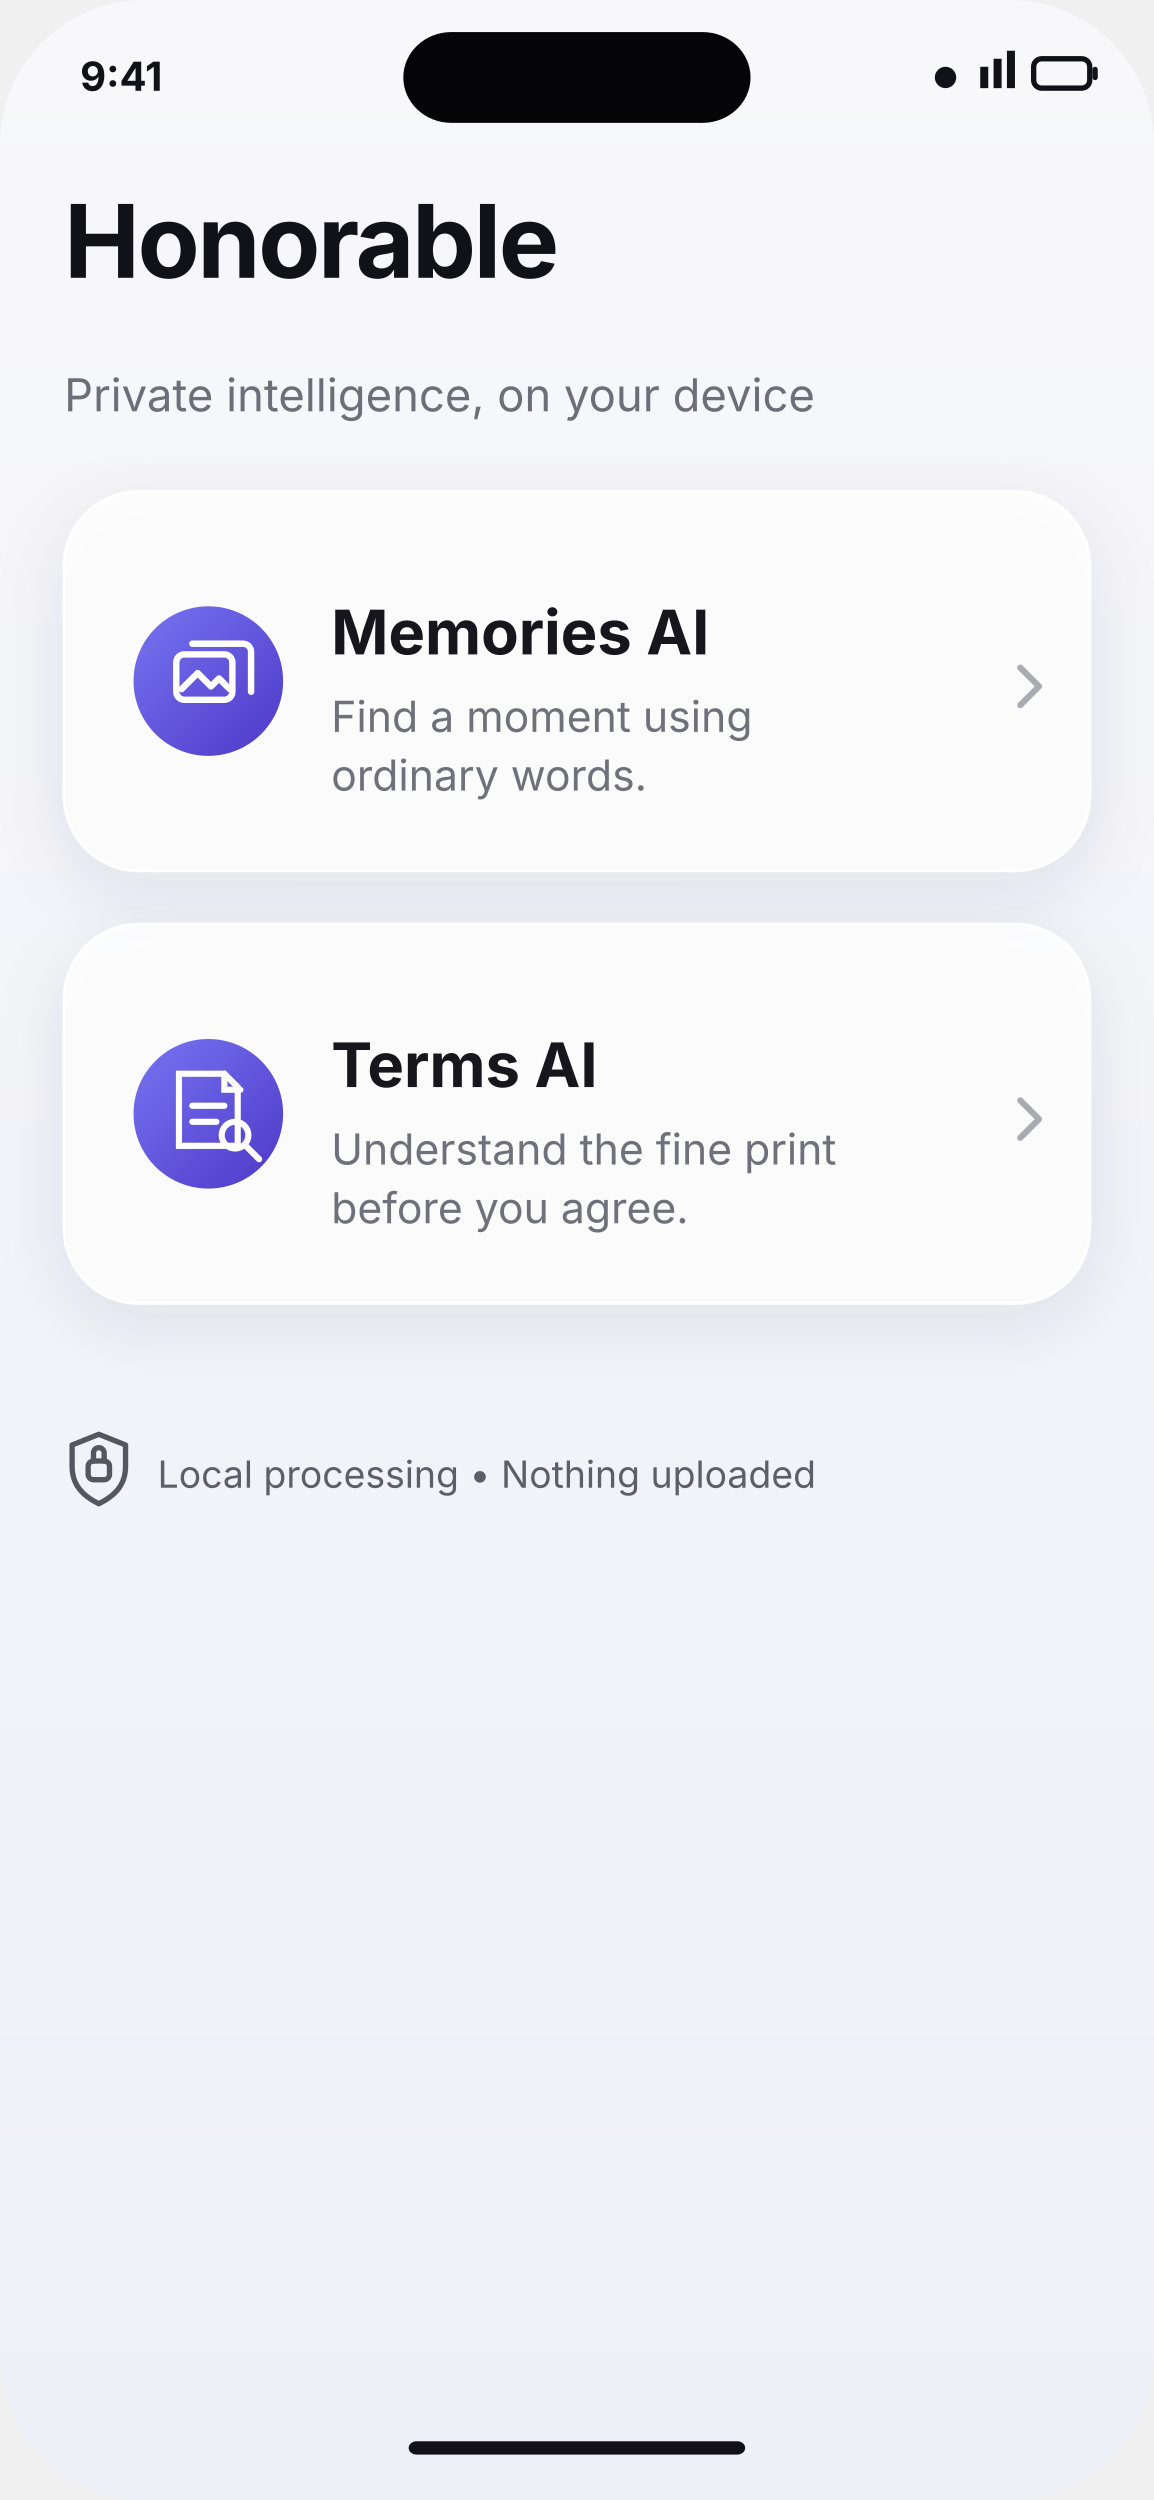
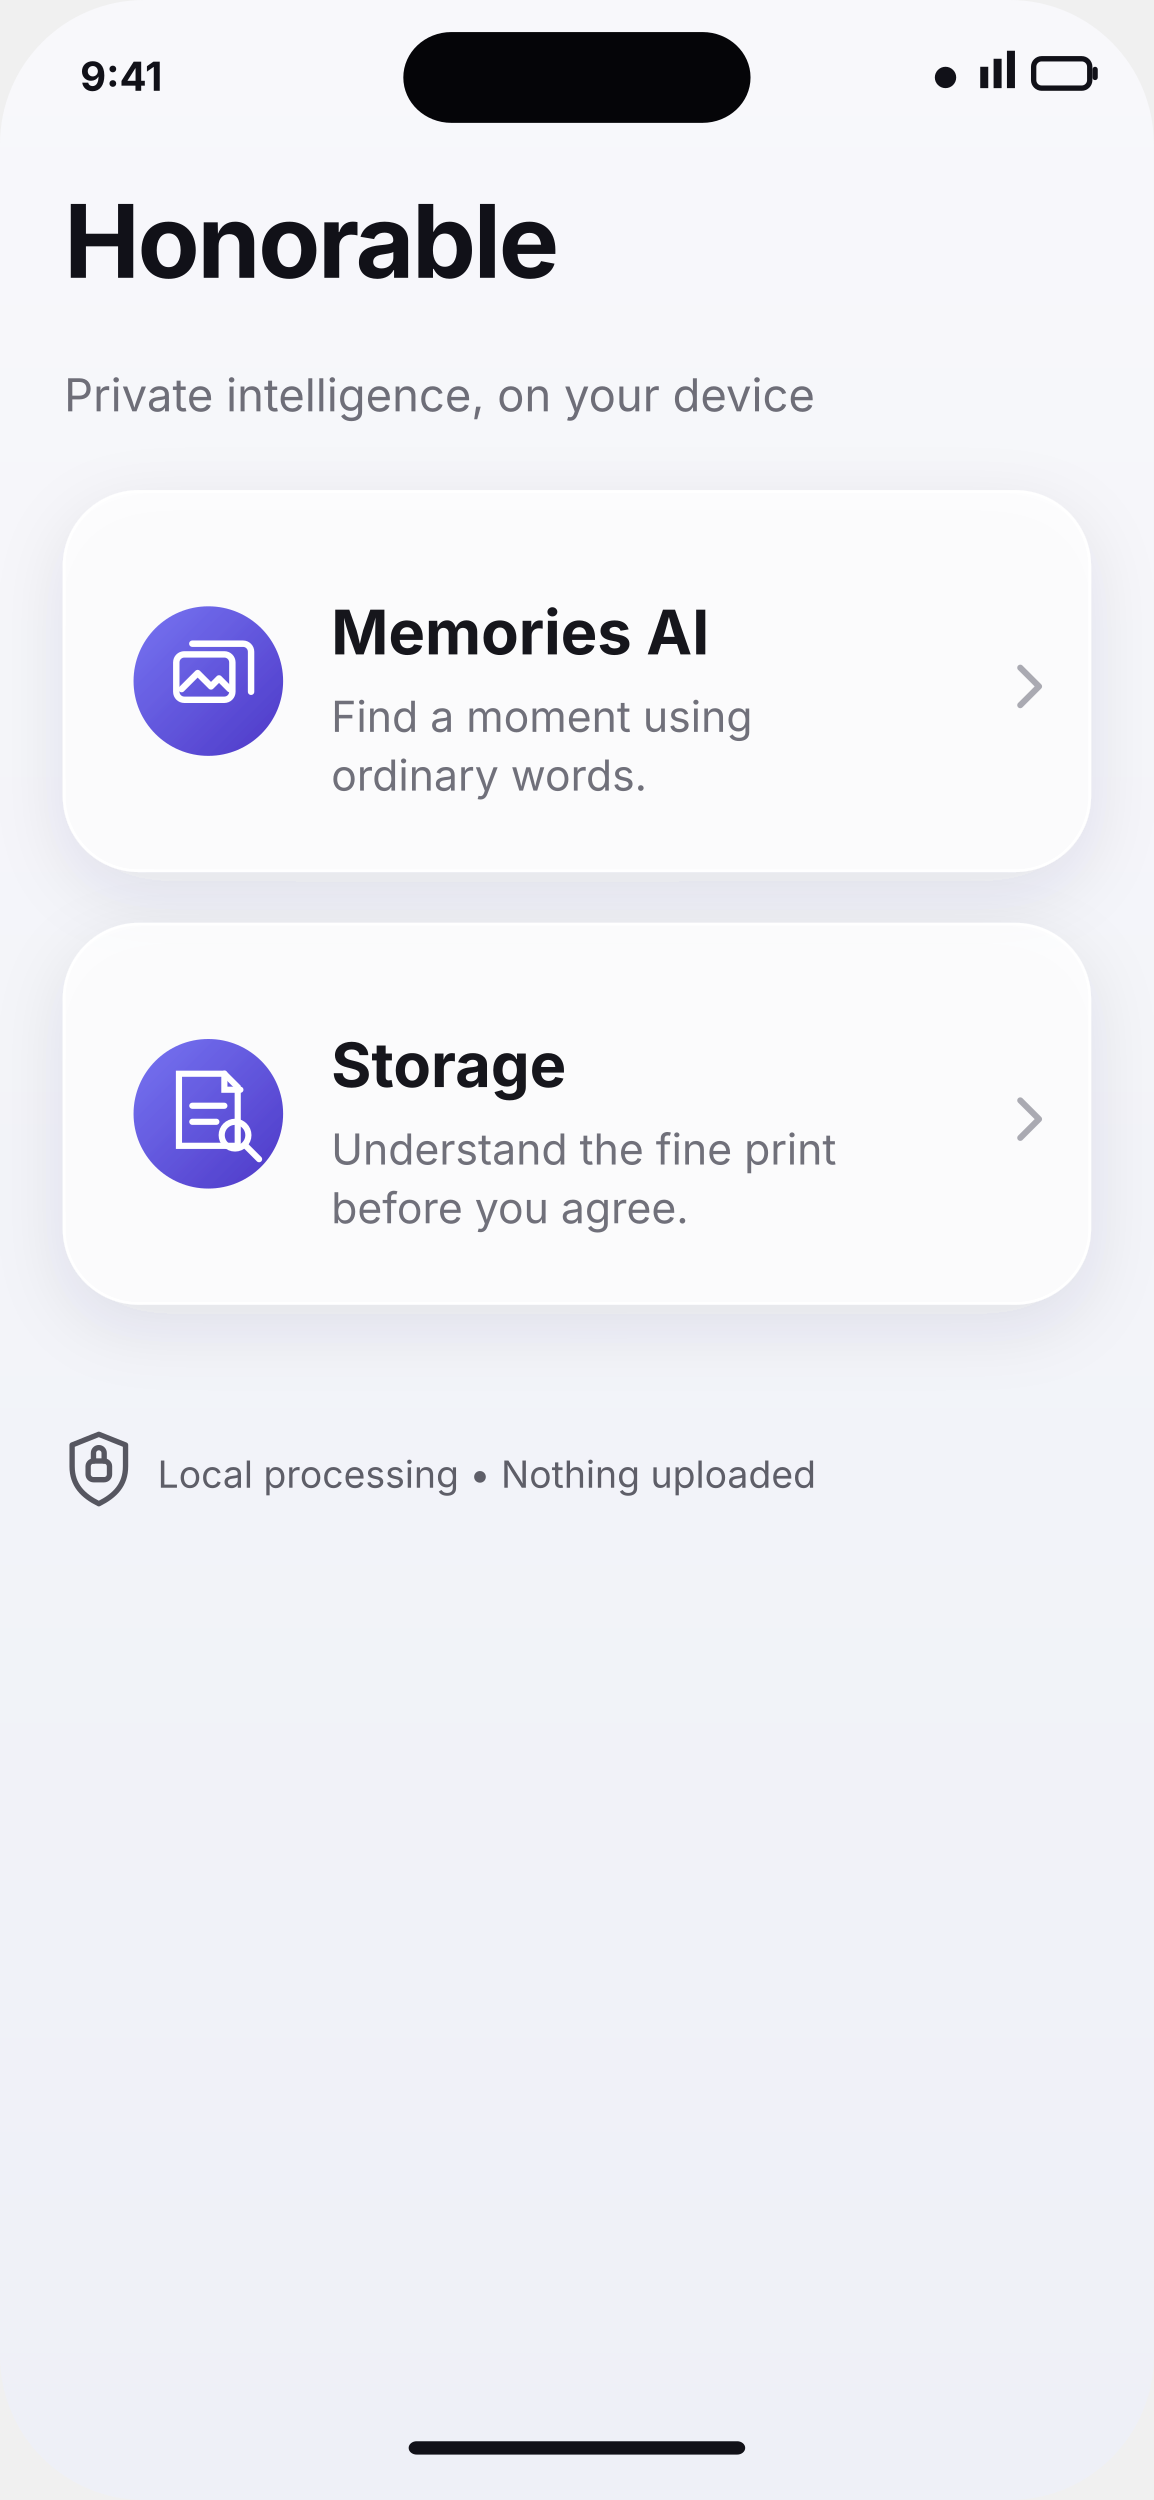
<svg xmlns="http://www.w3.org/2000/svg" width="432" height="936" viewBox="0 0 432 936" role="img" aria-labelledby="title desc">
  <defs>
    <linearGradient id="wall" x1="0" y1="0" x2="0" y2="1">
      <stop stop-color="#f8f8fb" />
      <stop offset="1" stop-color="#eef0f7" />
    </linearGradient>
    <linearGradient id="indigo" x1="0" y1="0" x2="1" y2="1">
      <stop stop-color="#7775f2" />
      <stop offset="1" stop-color="#4d38c7" />
    </linearGradient>
    <filter id="shadow" x="-20%" y="-20%" width="140%" height="150%">
      <feDropShadow dx="0" dy="8" stdDeviation="13" flood-color="#30304b" flood-opacity=".12" />
    </filter>
  </defs>
  <rect width="432" height="936" rx="54" fill="url(#wall)" />
  <rect x="151" y="12" width="130" height="34" rx="18" fill="#050508" />
  <text x="30" y="34" font-family="-apple-system,BlinkMacSystemFont,sans-serif" font-size="15" font-weight="700" fill="#111118">9:41</text>
  <g fill="#111118">
    <circle cx="354" cy="29" r="4" />
    <path d="M367 33v-8h3v8zm5 0V22h3v11zm5 0V19h3v14z" />
    <rect x="387" y="22" width="21" height="11" rx="3" fill="none" stroke="#111118" stroke-width="2" />
    <rect x="409" y="25" width="2" height="5" rx="1" />
  </g>
  <text x="24" y="104" font-family="-apple-system,BlinkMacSystemFont,sans-serif" font-size="38" font-weight="750" letter-spacing="-.9" fill="#111118">Honorable</text>
  <text x="24" y="154" font-family="-apple-system,BlinkMacSystemFont,sans-serif" font-size="17" fill="#6e6e78">Private intelligence, on your device</text>
  <g filter="url(#shadow)">
    <rect x="24" y="184" width="384" height="142" rx="28" fill="#ffffff" fill-opacity=".78" stroke="#ffffff" />
    <circle cx="78" cy="255" r="28" fill="url(#indigo)" />
    <g fill="none" stroke="#fff" stroke-width="2.4" stroke-linecap="round" stroke-linejoin="round">
      <rect x="66" y="245" width="21" height="17" rx="3" />
      <path d="m68 258 6-6 5 5 3-3 4 4" />
      <path d="M72 241h19a3 3 0 0 1 3 3v15" />
    </g>
    <text x="124" y="245" font-family="-apple-system,BlinkMacSystemFont,sans-serif" font-size="23" font-weight="700" fill="#17171d">Memories AI</text>
    <text x="124" y="274" font-family="-apple-system,BlinkMacSystemFont,sans-serif" font-size="16" fill="#70707a">Find a moment using</text>
    <text x="124" y="296" font-family="-apple-system,BlinkMacSystemFont,sans-serif" font-size="16" fill="#70707a">ordinary words.</text>
    <path d="m382 250 7 7-7 7" fill="none" stroke="#aaaab2" stroke-width="2.3" stroke-linecap="round" stroke-linejoin="round" />
  </g>
  <g filter="url(#shadow)">
    <rect x="24" y="346" width="384" height="142" rx="28" fill="#ffffff" fill-opacity=".78" stroke="#ffffff" />
    <circle cx="78" cy="417" r="28" fill="url(#indigo)" />
    <g fill="none" stroke="#fff" stroke-width="2.3" stroke-linecap="round">
      <path d="M67 402h17l5 5v22H67z" />
      <path d="M84 402v6h6M72 414h12M72 420h9" />
      <circle cx="88" cy="425" r="5" />
      <path d="m92 429 5 5" />
    </g>
-     <text x="124" y="407" font-family="-apple-system,BlinkMacSystemFont,sans-serif" font-size="23" font-weight="700" fill="#17171d">Terms AI</text>
+     <text x="124" y="407" font-family="-apple-system,BlinkMacSystemFont,sans-serif" font-size="23" font-weight="700" fill="#17171d">Storage</text>
    <text x="124" y="436" font-family="-apple-system,BlinkMacSystemFont,sans-serif" font-size="16" fill="#70707a">Understand the fine print</text>
    <text x="124" y="458" font-family="-apple-system,BlinkMacSystemFont,sans-serif" font-size="16" fill="#70707a">before you agree.</text>
    <path d="m382 412 7 7-7 7" fill="none" stroke="#aaaab2" stroke-width="2.3" stroke-linecap="round" stroke-linejoin="round" />
  </g>
  <g transform="translate(25 535)" fill="none" stroke="#565660" stroke-width="2" stroke-linecap="round" stroke-linejoin="round">
    <path d="M12 2 22 6v8c0 7-4 11-10 14C6 25 2 21 2 14V6z" />
    <rect x="8" y="12" width="8" height="7" rx="2" />
    <path d="M10 12V9a2 2 0 0 1 4 0v3" />
  </g>
  <text x="59" y="557" font-family="-apple-system,BlinkMacSystemFont,sans-serif" font-size="14" fill="#5e5e68">Local processing • Nothing uploaded</text>
  <rect x="153" y="914" width="126" height="5" rx="3" fill="#111118" />
</svg>
